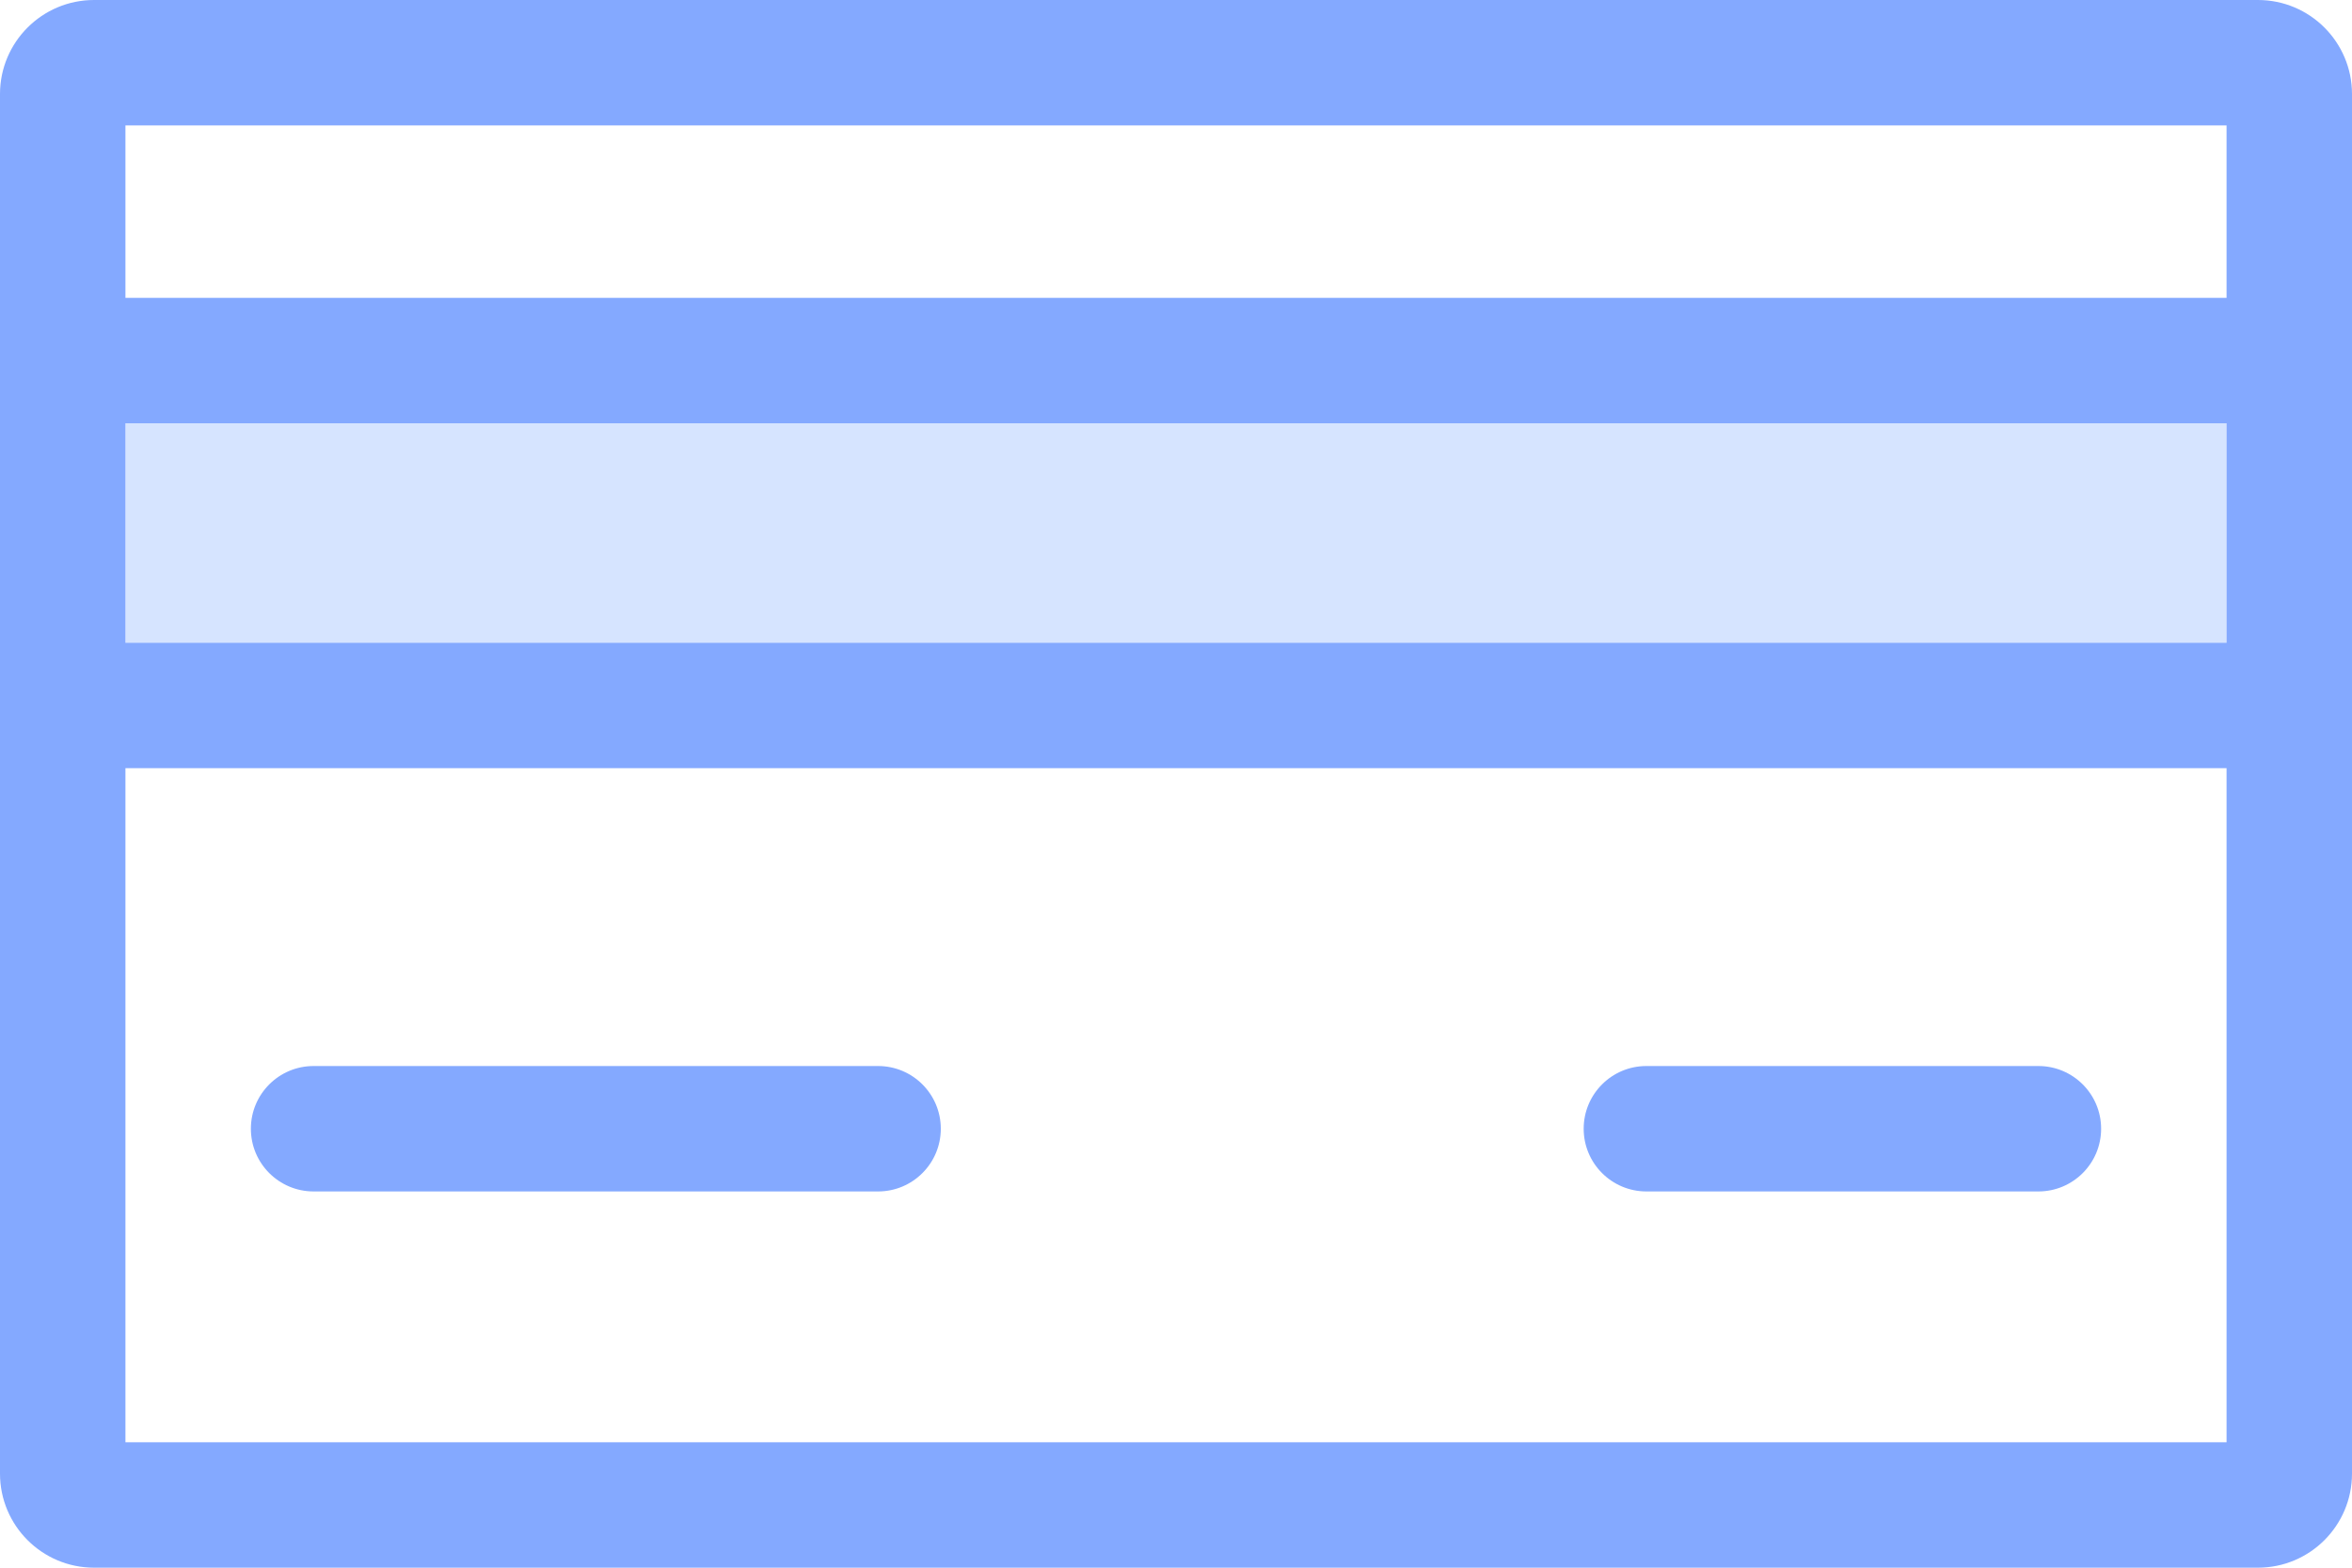
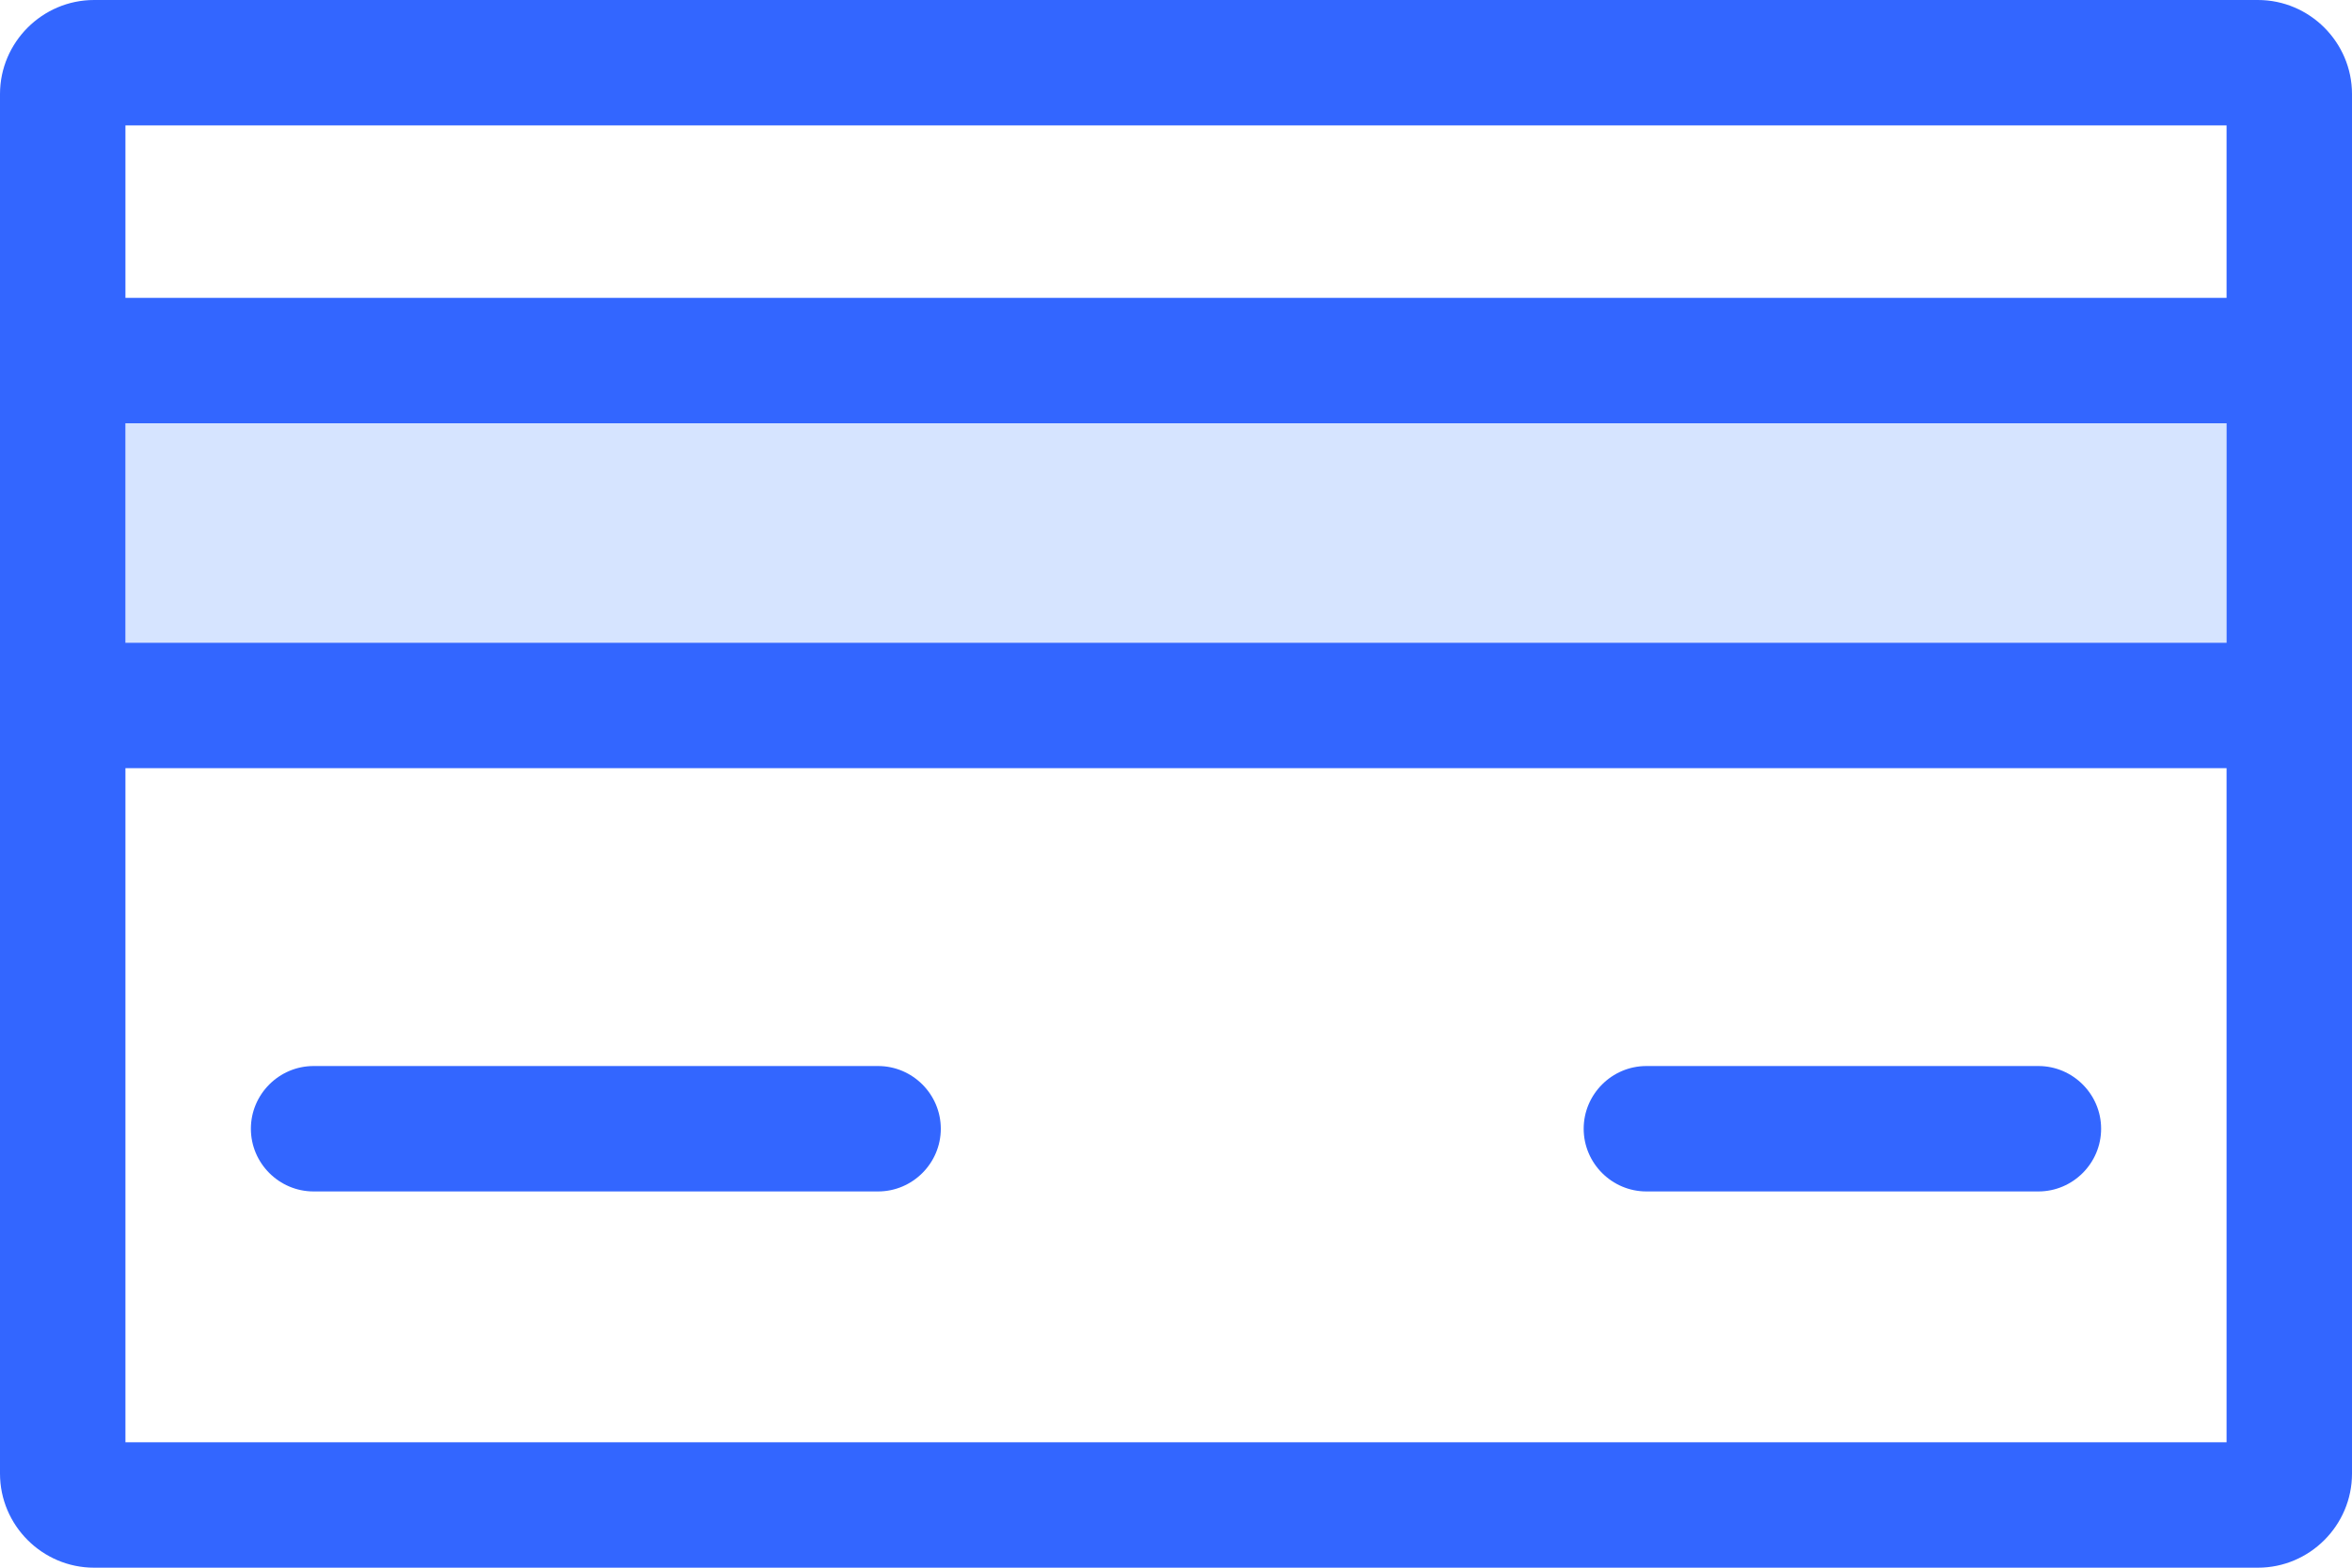
- <svg xmlns="http://www.w3.org/2000/svg" width="150" height="100">
-   <path fill="#d6e4ff" d="M8 27h134v14H8z" />
-   <path d="M144 0H6a6 6 0 00-6 6v88a6 6 0 006 6h138a6 6 0 006-6V6a6 6 0 00-6-6zm-2 92H8V49h134zm0-51H8V27h134zm0-22H8V8h134zM20 76h36a4 4 0 000-8H20a4 4 0 000 8zm85 0h25a4 4 0 000-8h-25a4 4 0 000 8z" fill="#84a9ff" />
+ <svg xmlns="http://www.w3.org/2000/svg" viewBox="0 0 150 100">
+   <path fill-rule="evenodd" clip-rule="evenodd" fill="#d6e4ff" d="M8 27h134v14H8z" />
+   <path d="M144 0H6C2.7 0 0 2.7 0 6v88c0 3.3 2.7 6 6 6h138c3.3 0 6-2.7 6-6V6c0-3.3-2.7-6-6-6zm-2 92H8V49h134v43zm0-51H8V27h134v14zm0-22H8V8h134v11zM20 76h36c2.2 0 4-1.8 4-4s-1.8-4-4-4H20c-2.2 0-4 1.8-4 4s1.8 4 4 4zm85 0h25c2.2 0 4-1.8 4-4s-1.8-4-4-4h-25c-2.2 0-4 1.8-4 4s1.8 4 4 4z" fill="#36f" />
</svg>
